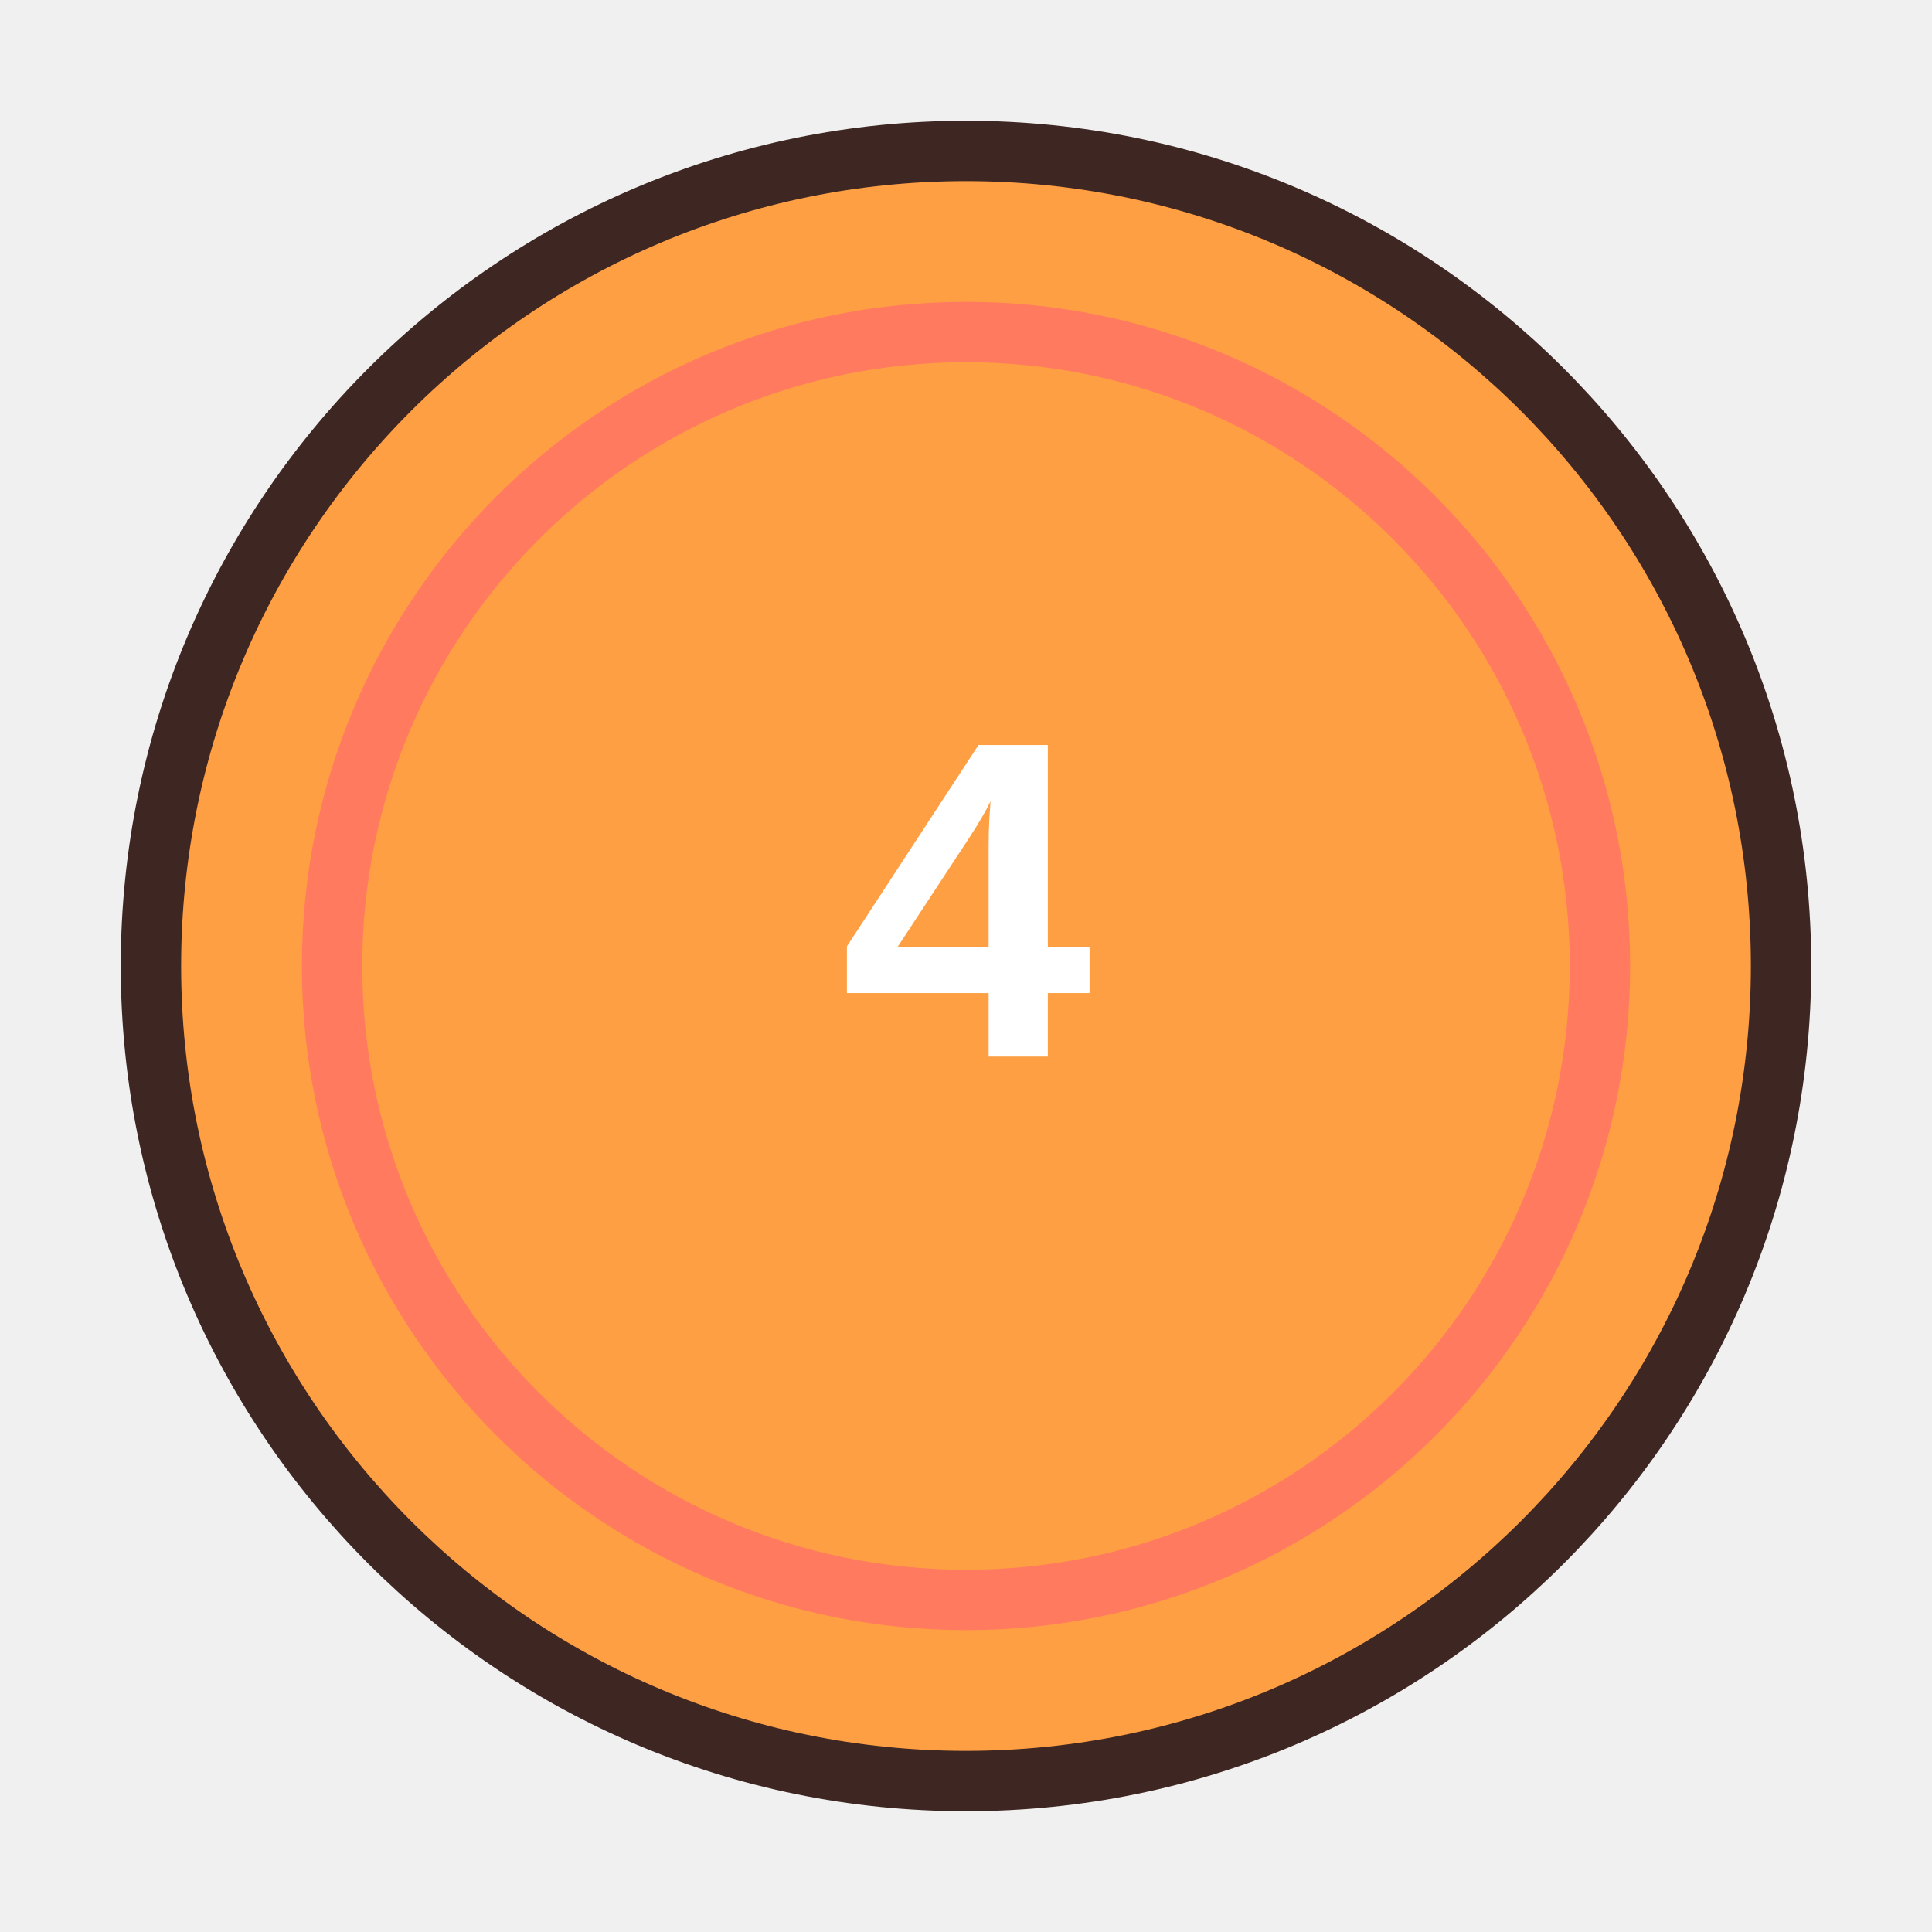
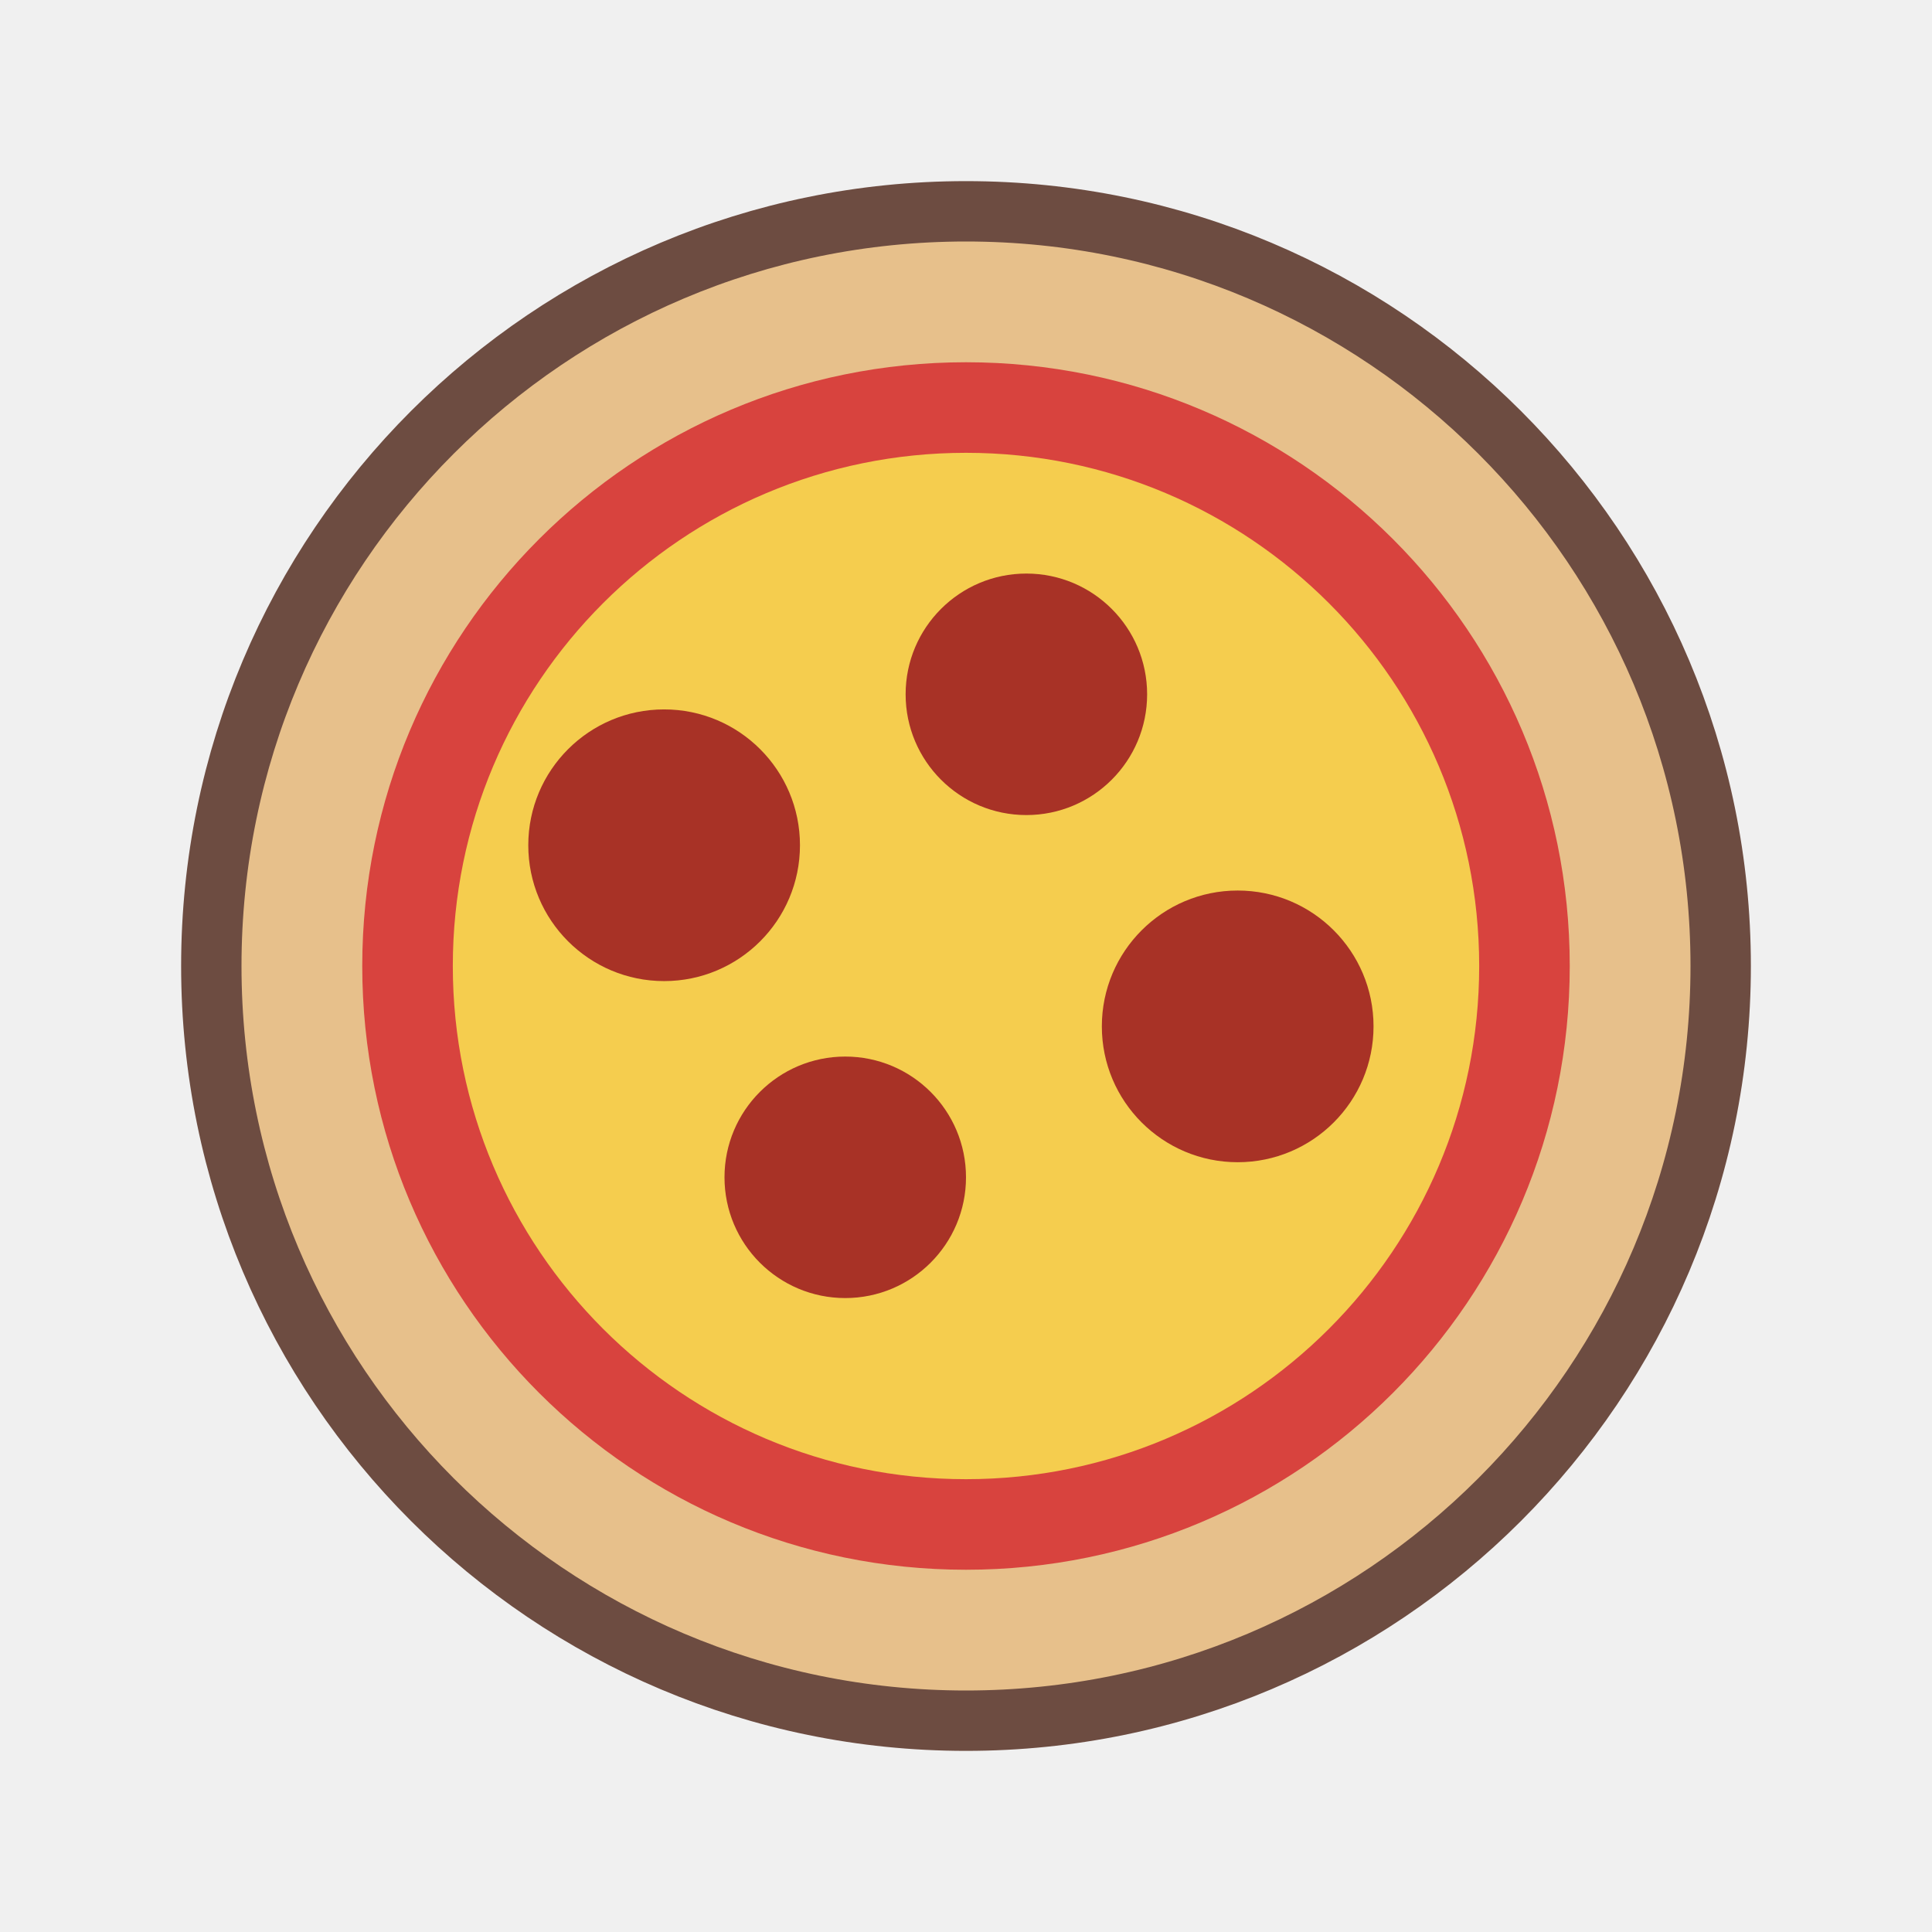
<svg xmlns="http://www.w3.org/2000/svg" width="128" height="128" viewBox="0 0 128 128">
  <rect width="128" height="128" fill="none" />
-   <circle cx="64" cy="64" r="54" fill="#ff9f43" stroke="#3e2723" stroke-width="4" />
-   <circle cx="64" cy="64" r="42" fill="none" stroke="#ff6b6b" stroke-width="4" opacity="0.7" />
-   <text x="64" y="70" text-anchor="middle" font-size="30" font-family="Arial" fill="#fff" font-weight="700">4</text>
+   <circle cx="64" cy="64" r="50" fill="#e7c08b" stroke="#6d4c41" stroke-width="4" />
+   <circle cx="64" cy="64" r="40" fill="#d8433e" />
+   <circle cx="64" cy="64" r="34" fill="#f5cd4e" />
+   <circle cx="44" cy="56" r="9" fill="#a83226" />
+   <circle cx="68" cy="46" r="8" fill="#a83226" />
+   <circle cx="82" cy="68" r="9" fill="#a83226" />
+   <circle cx="56" cy="78" r="8" fill="#a83226" />
</svg>
